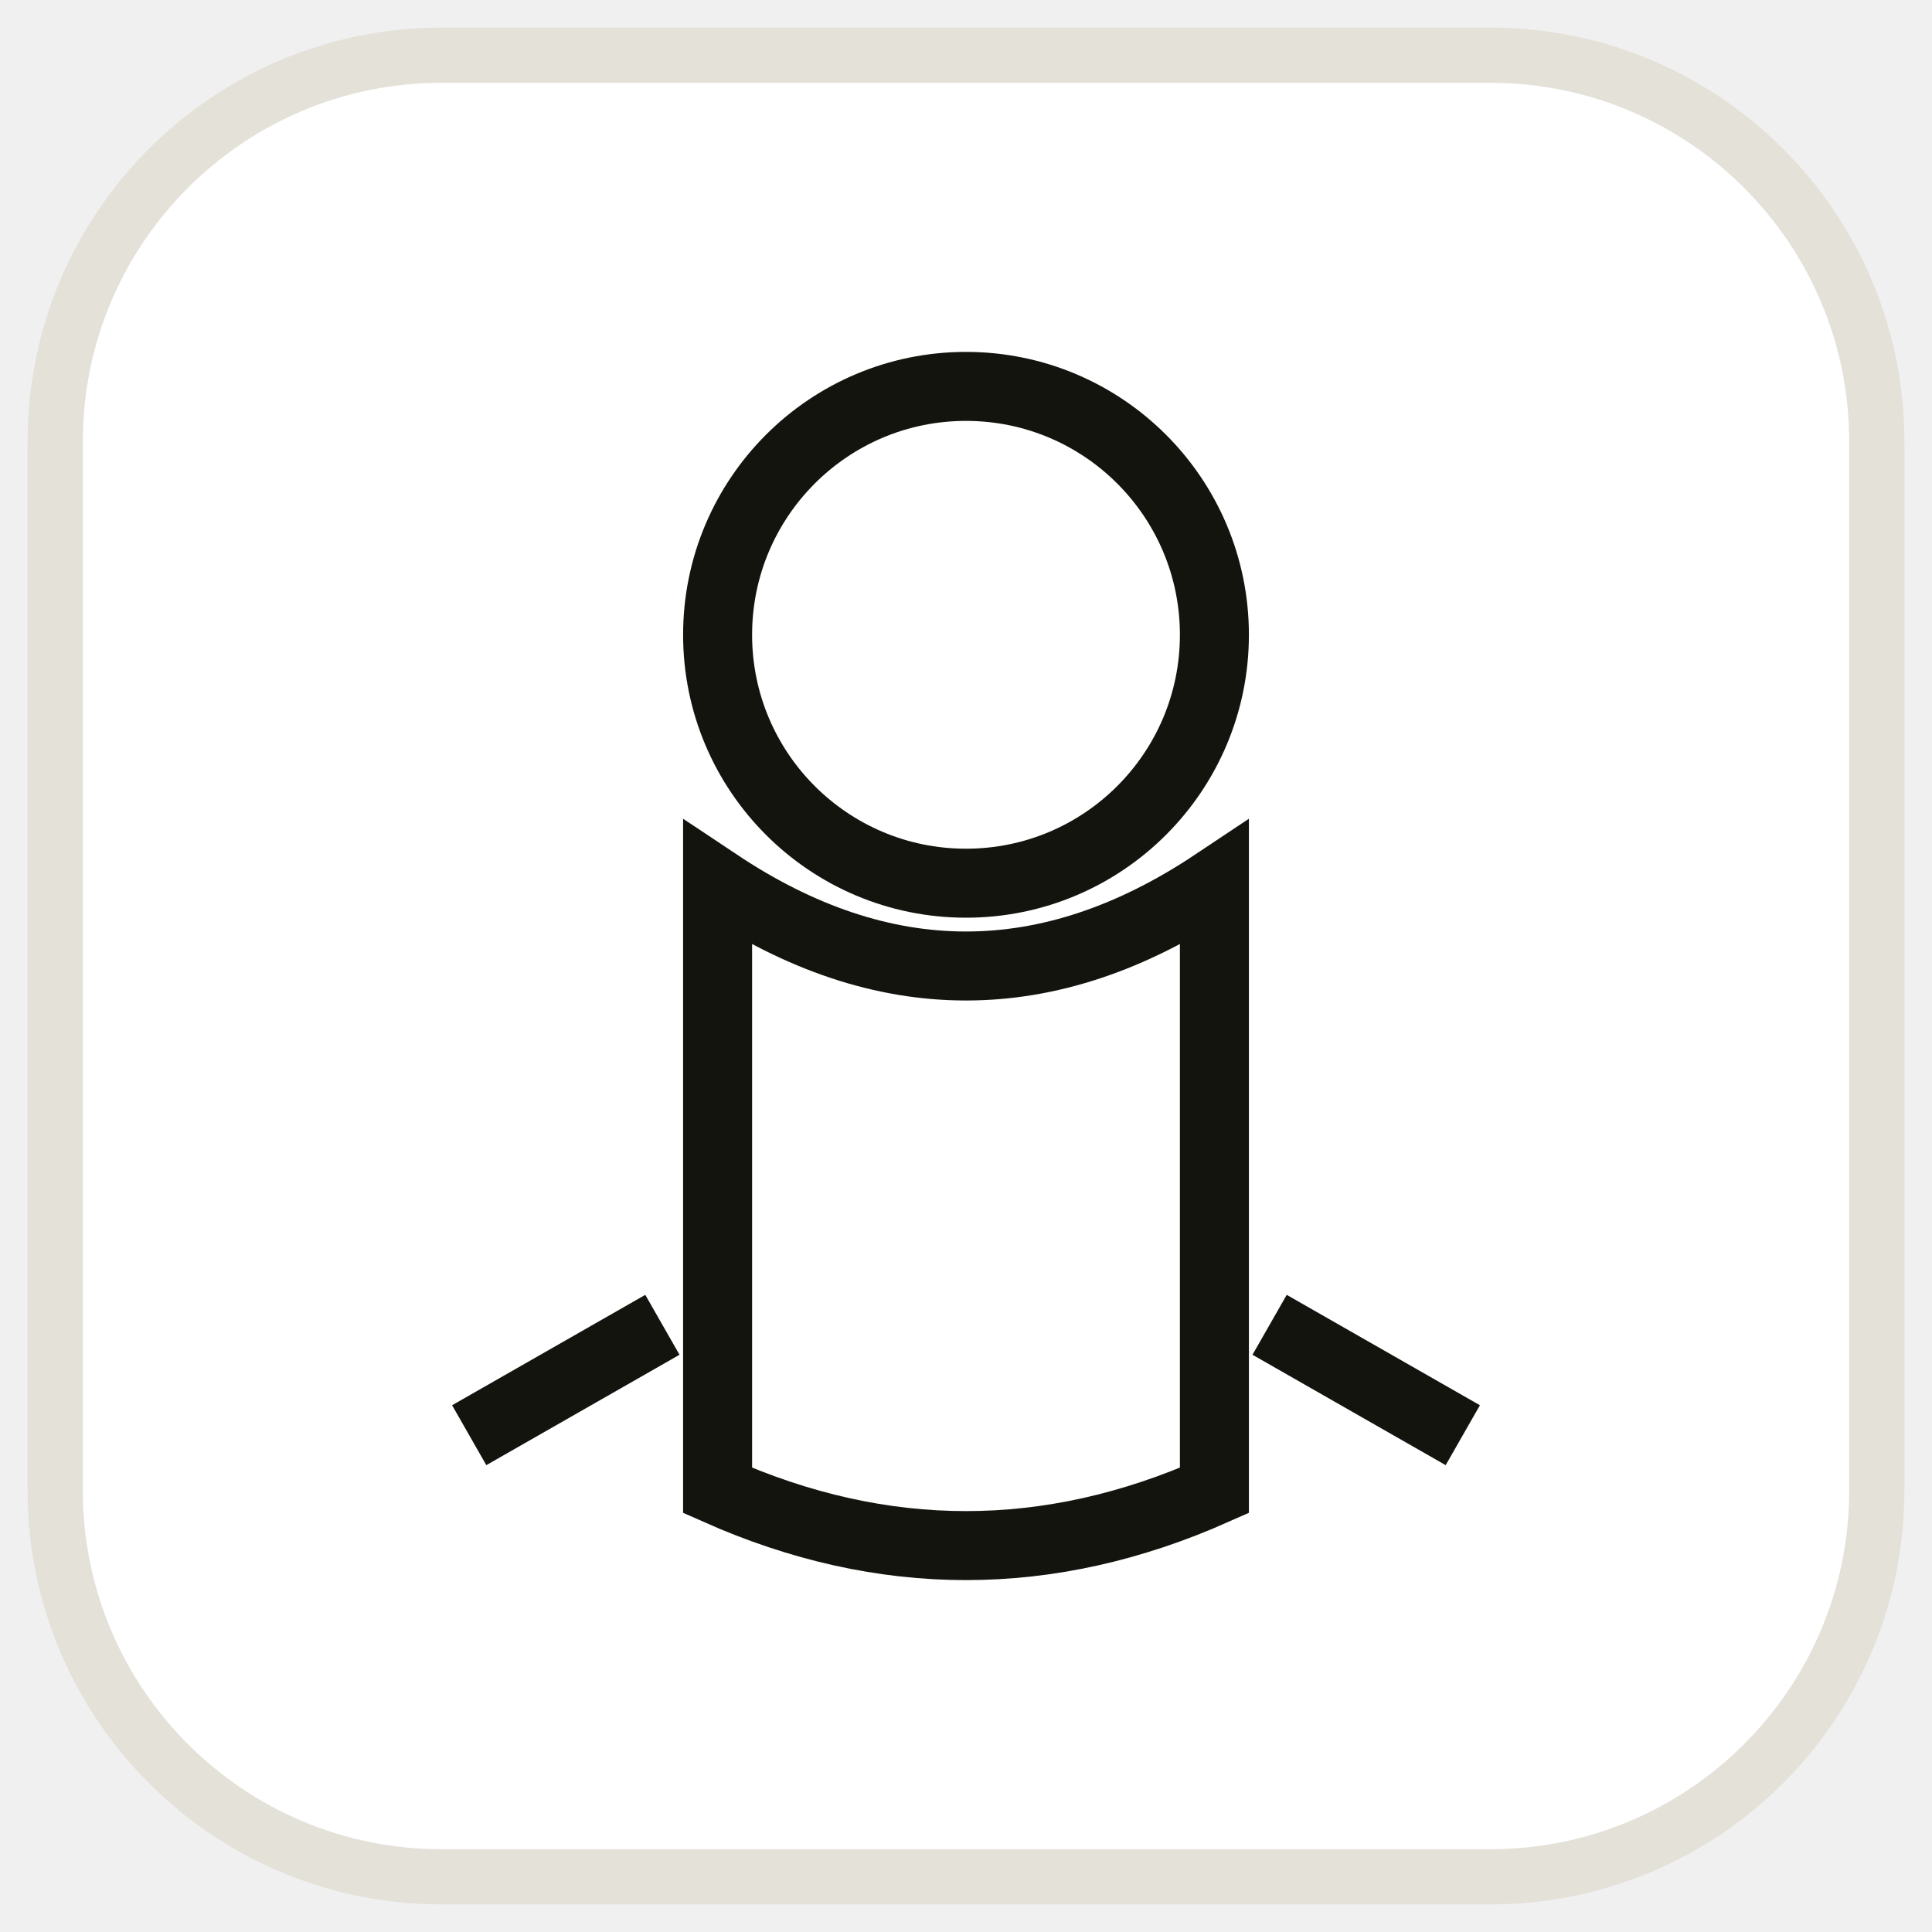
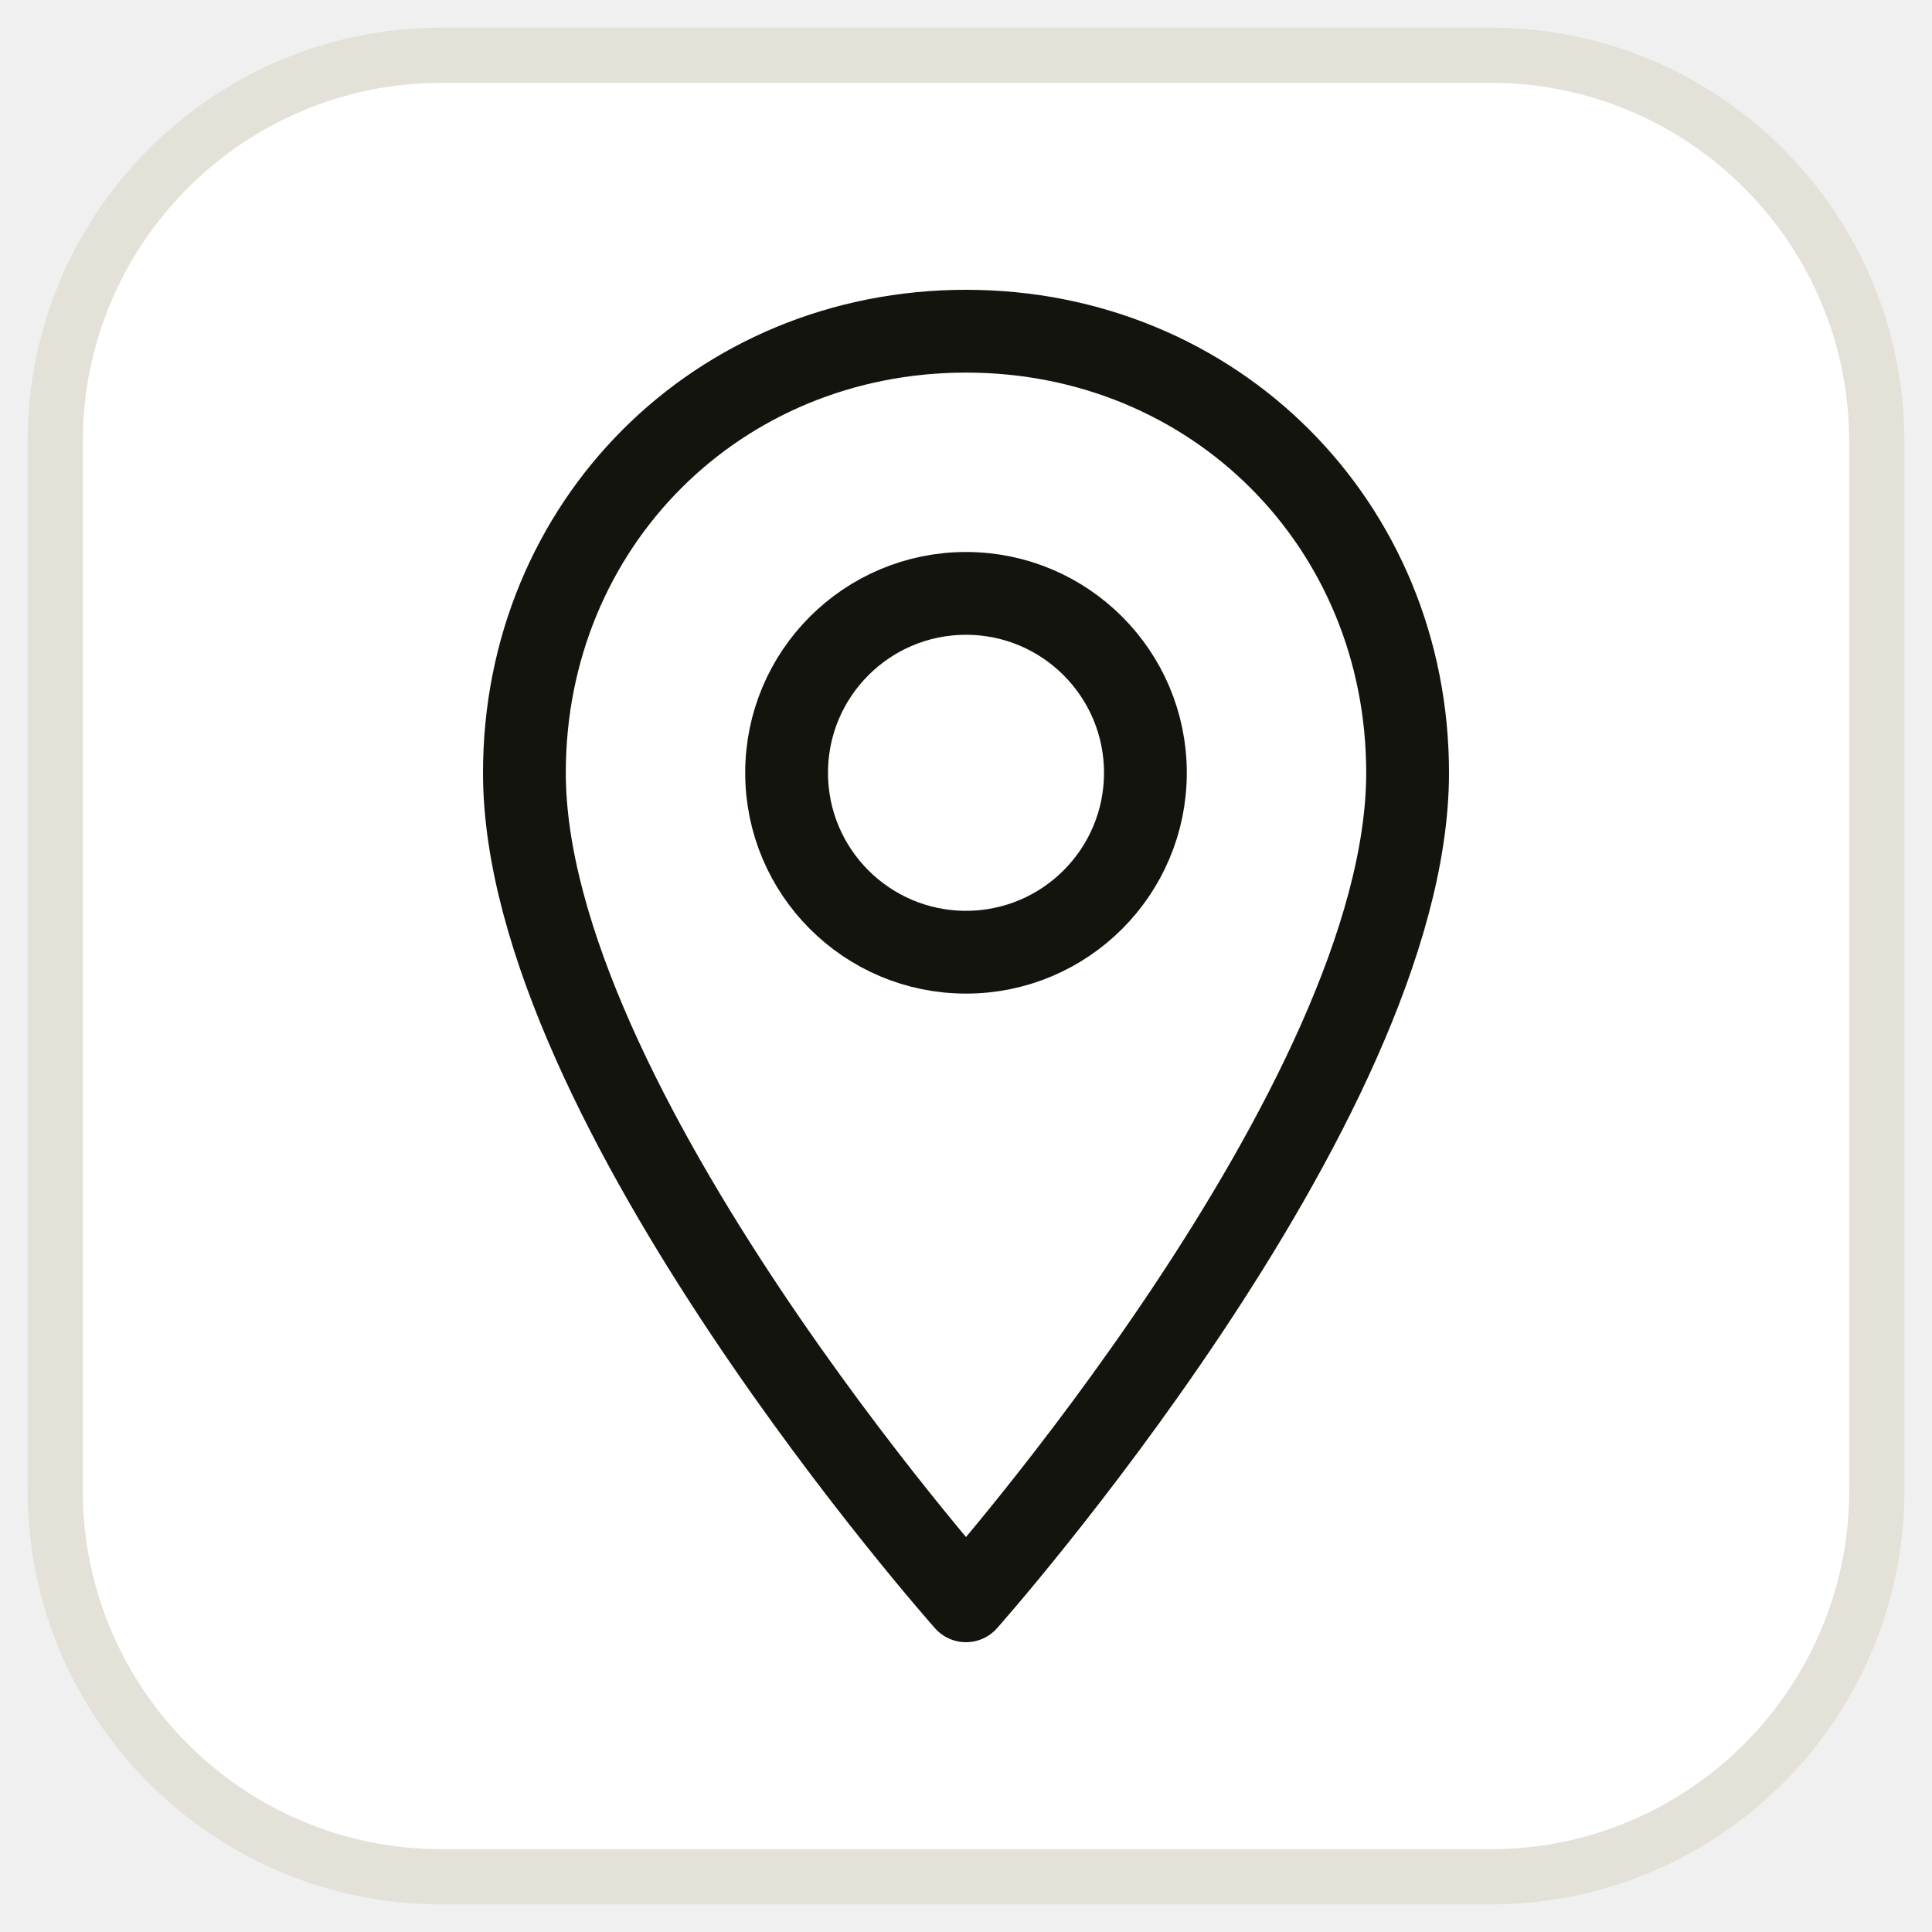
<svg xmlns="http://www.w3.org/2000/svg" viewBox="0 0 140 140">
  <rect x="4" y="4" width="132" height="132" rx="28" fill="#ffffff" stroke="#e4e1d9" stroke-width="4" />
-   <circle cx="70" cy="46" r="18" fill="none" stroke="#14140f" stroke-width="5" />
-   <path d="M52 64 Q70 76 88 64 L88 108 Q70 116 52 108 Z" fill="none" stroke="#14140f" stroke-width="5" />
-   <line x1="48" y1="96" x2="34" y2="104" stroke="#14140f" stroke-width="5" />
-   <line x1="92" y1="96" x2="106" y2="104" stroke="#14140f" stroke-width="5" />
+   <path d="M70 24 C52 24 38 38 38 56 C38 80 70 116 70 116 C70 116 102 80 102 56 C102 38 88 24 70 24 Z" fill="none" stroke="#14140f" stroke-width="6" stroke-linejoin="round" />
+   <circle cx="70" cy="56" r="13" fill="none" stroke="#14140f" stroke-width="6" />
</svg>
